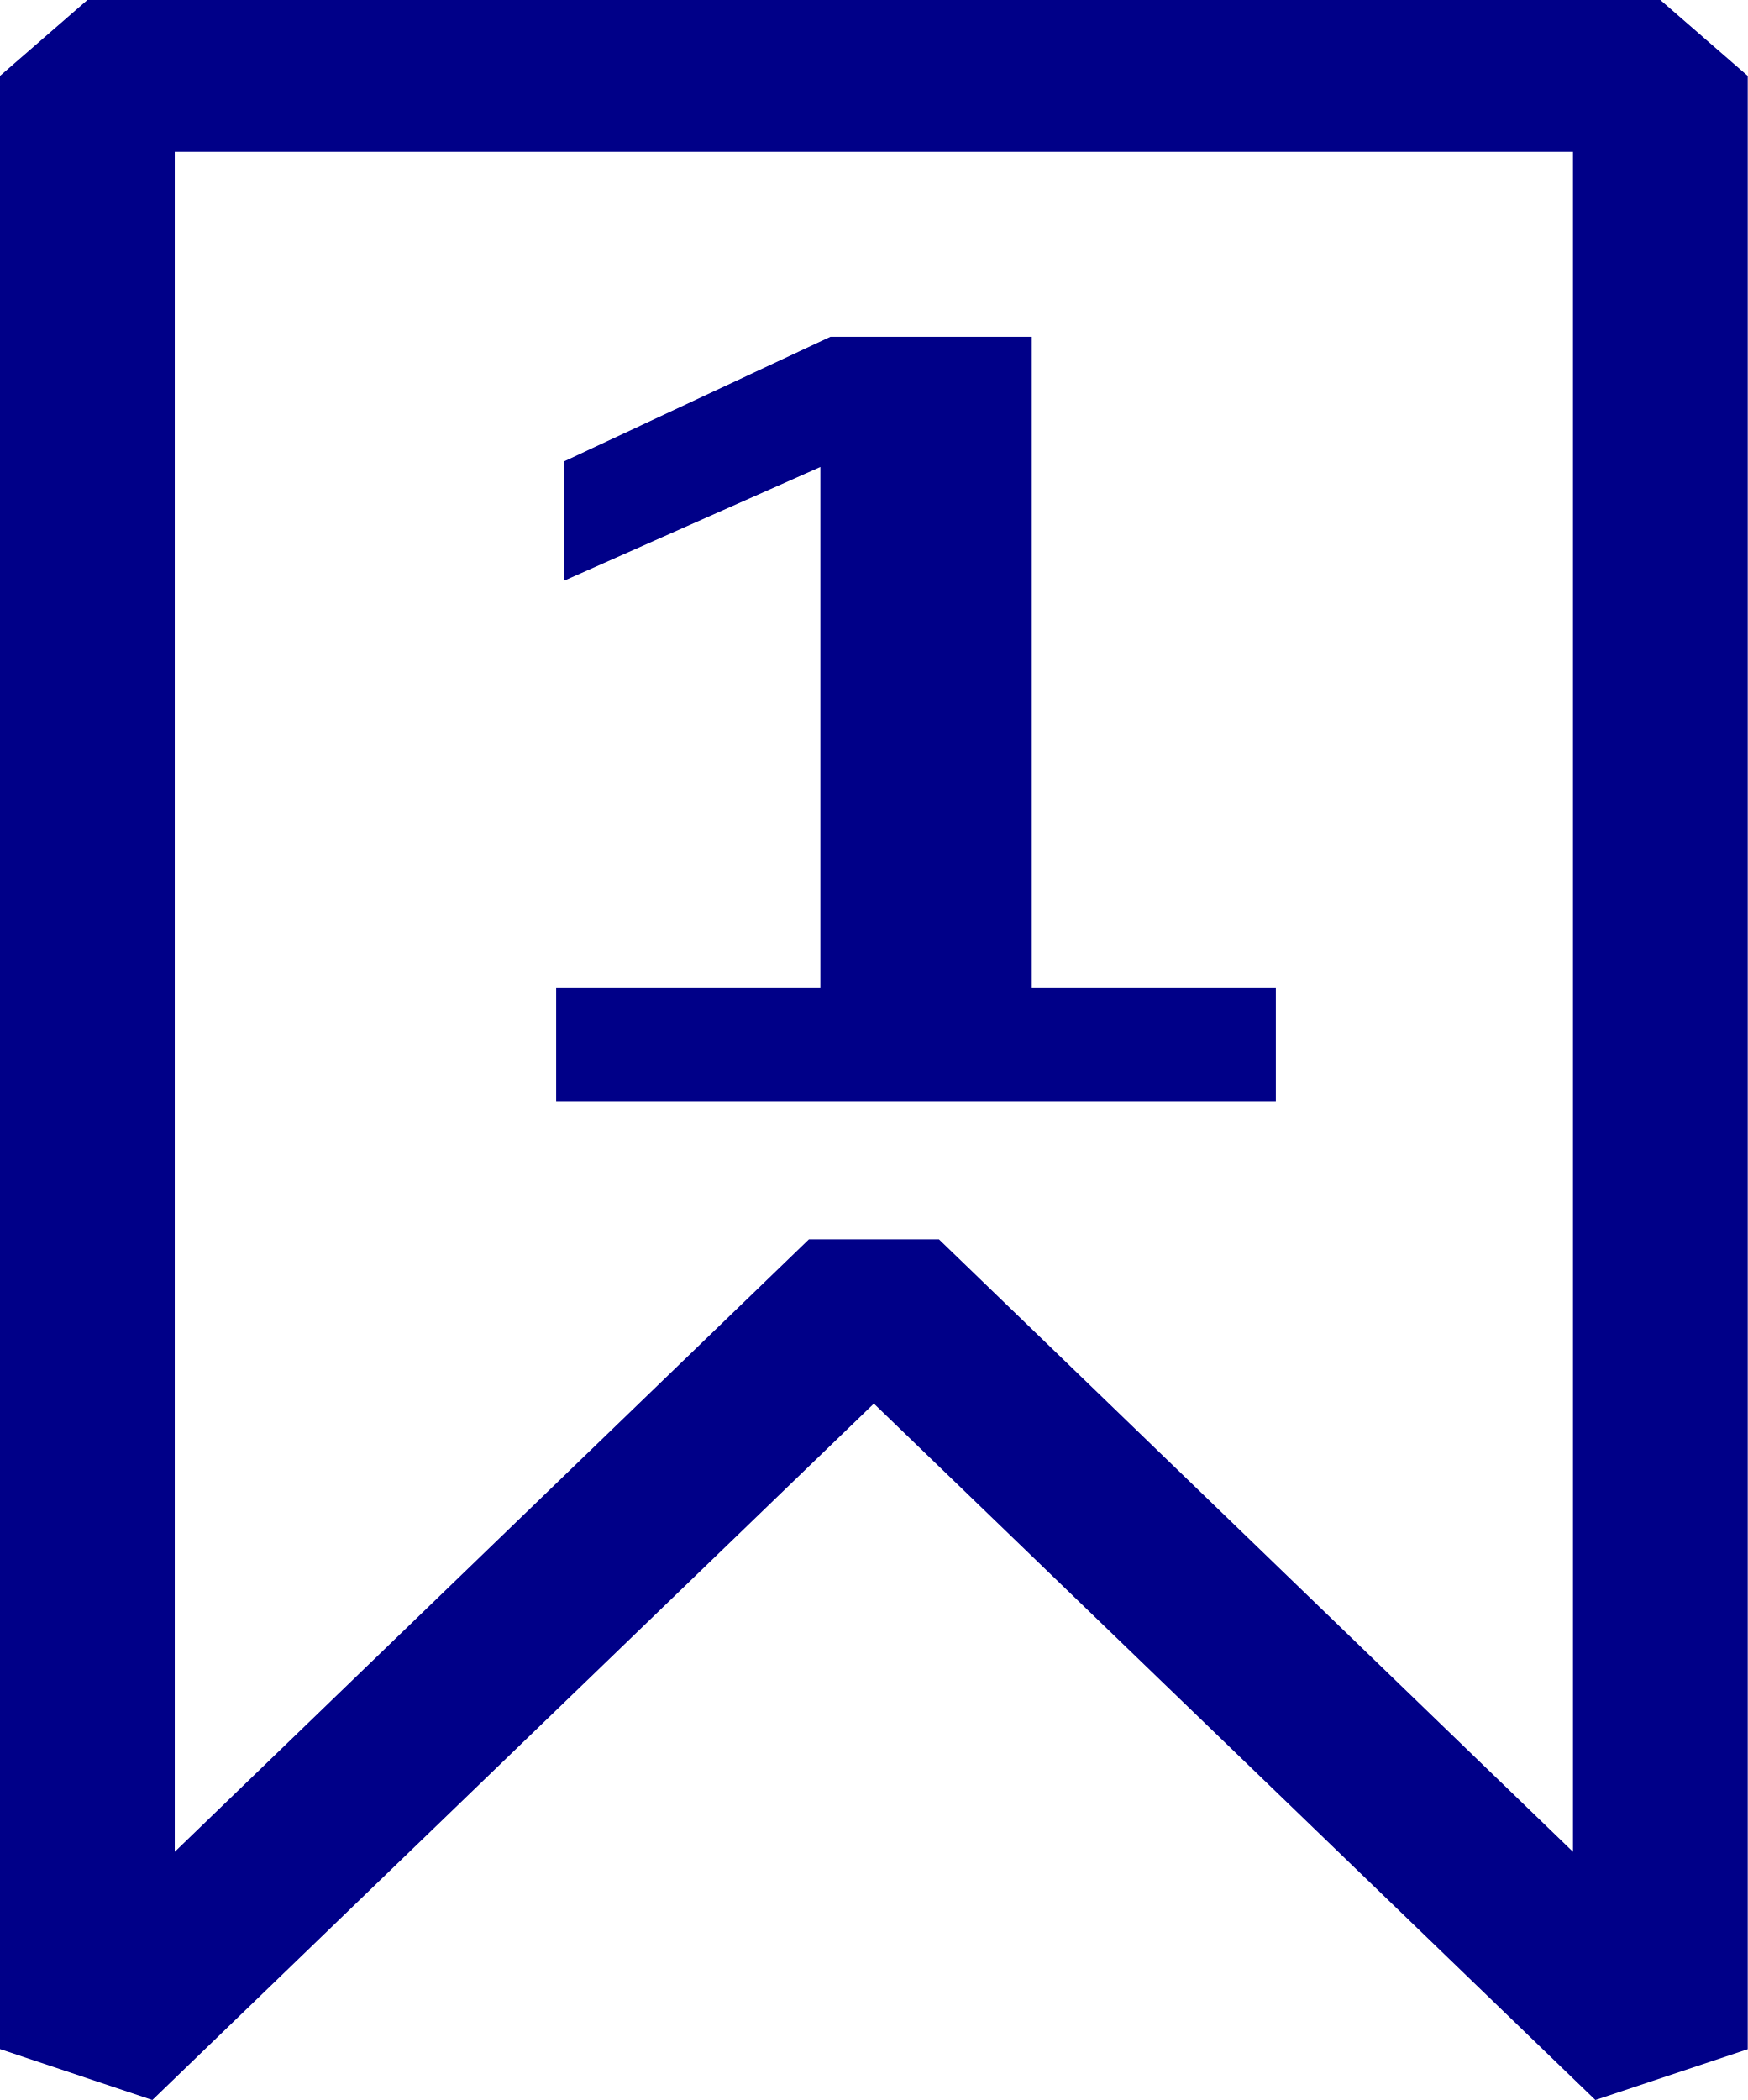
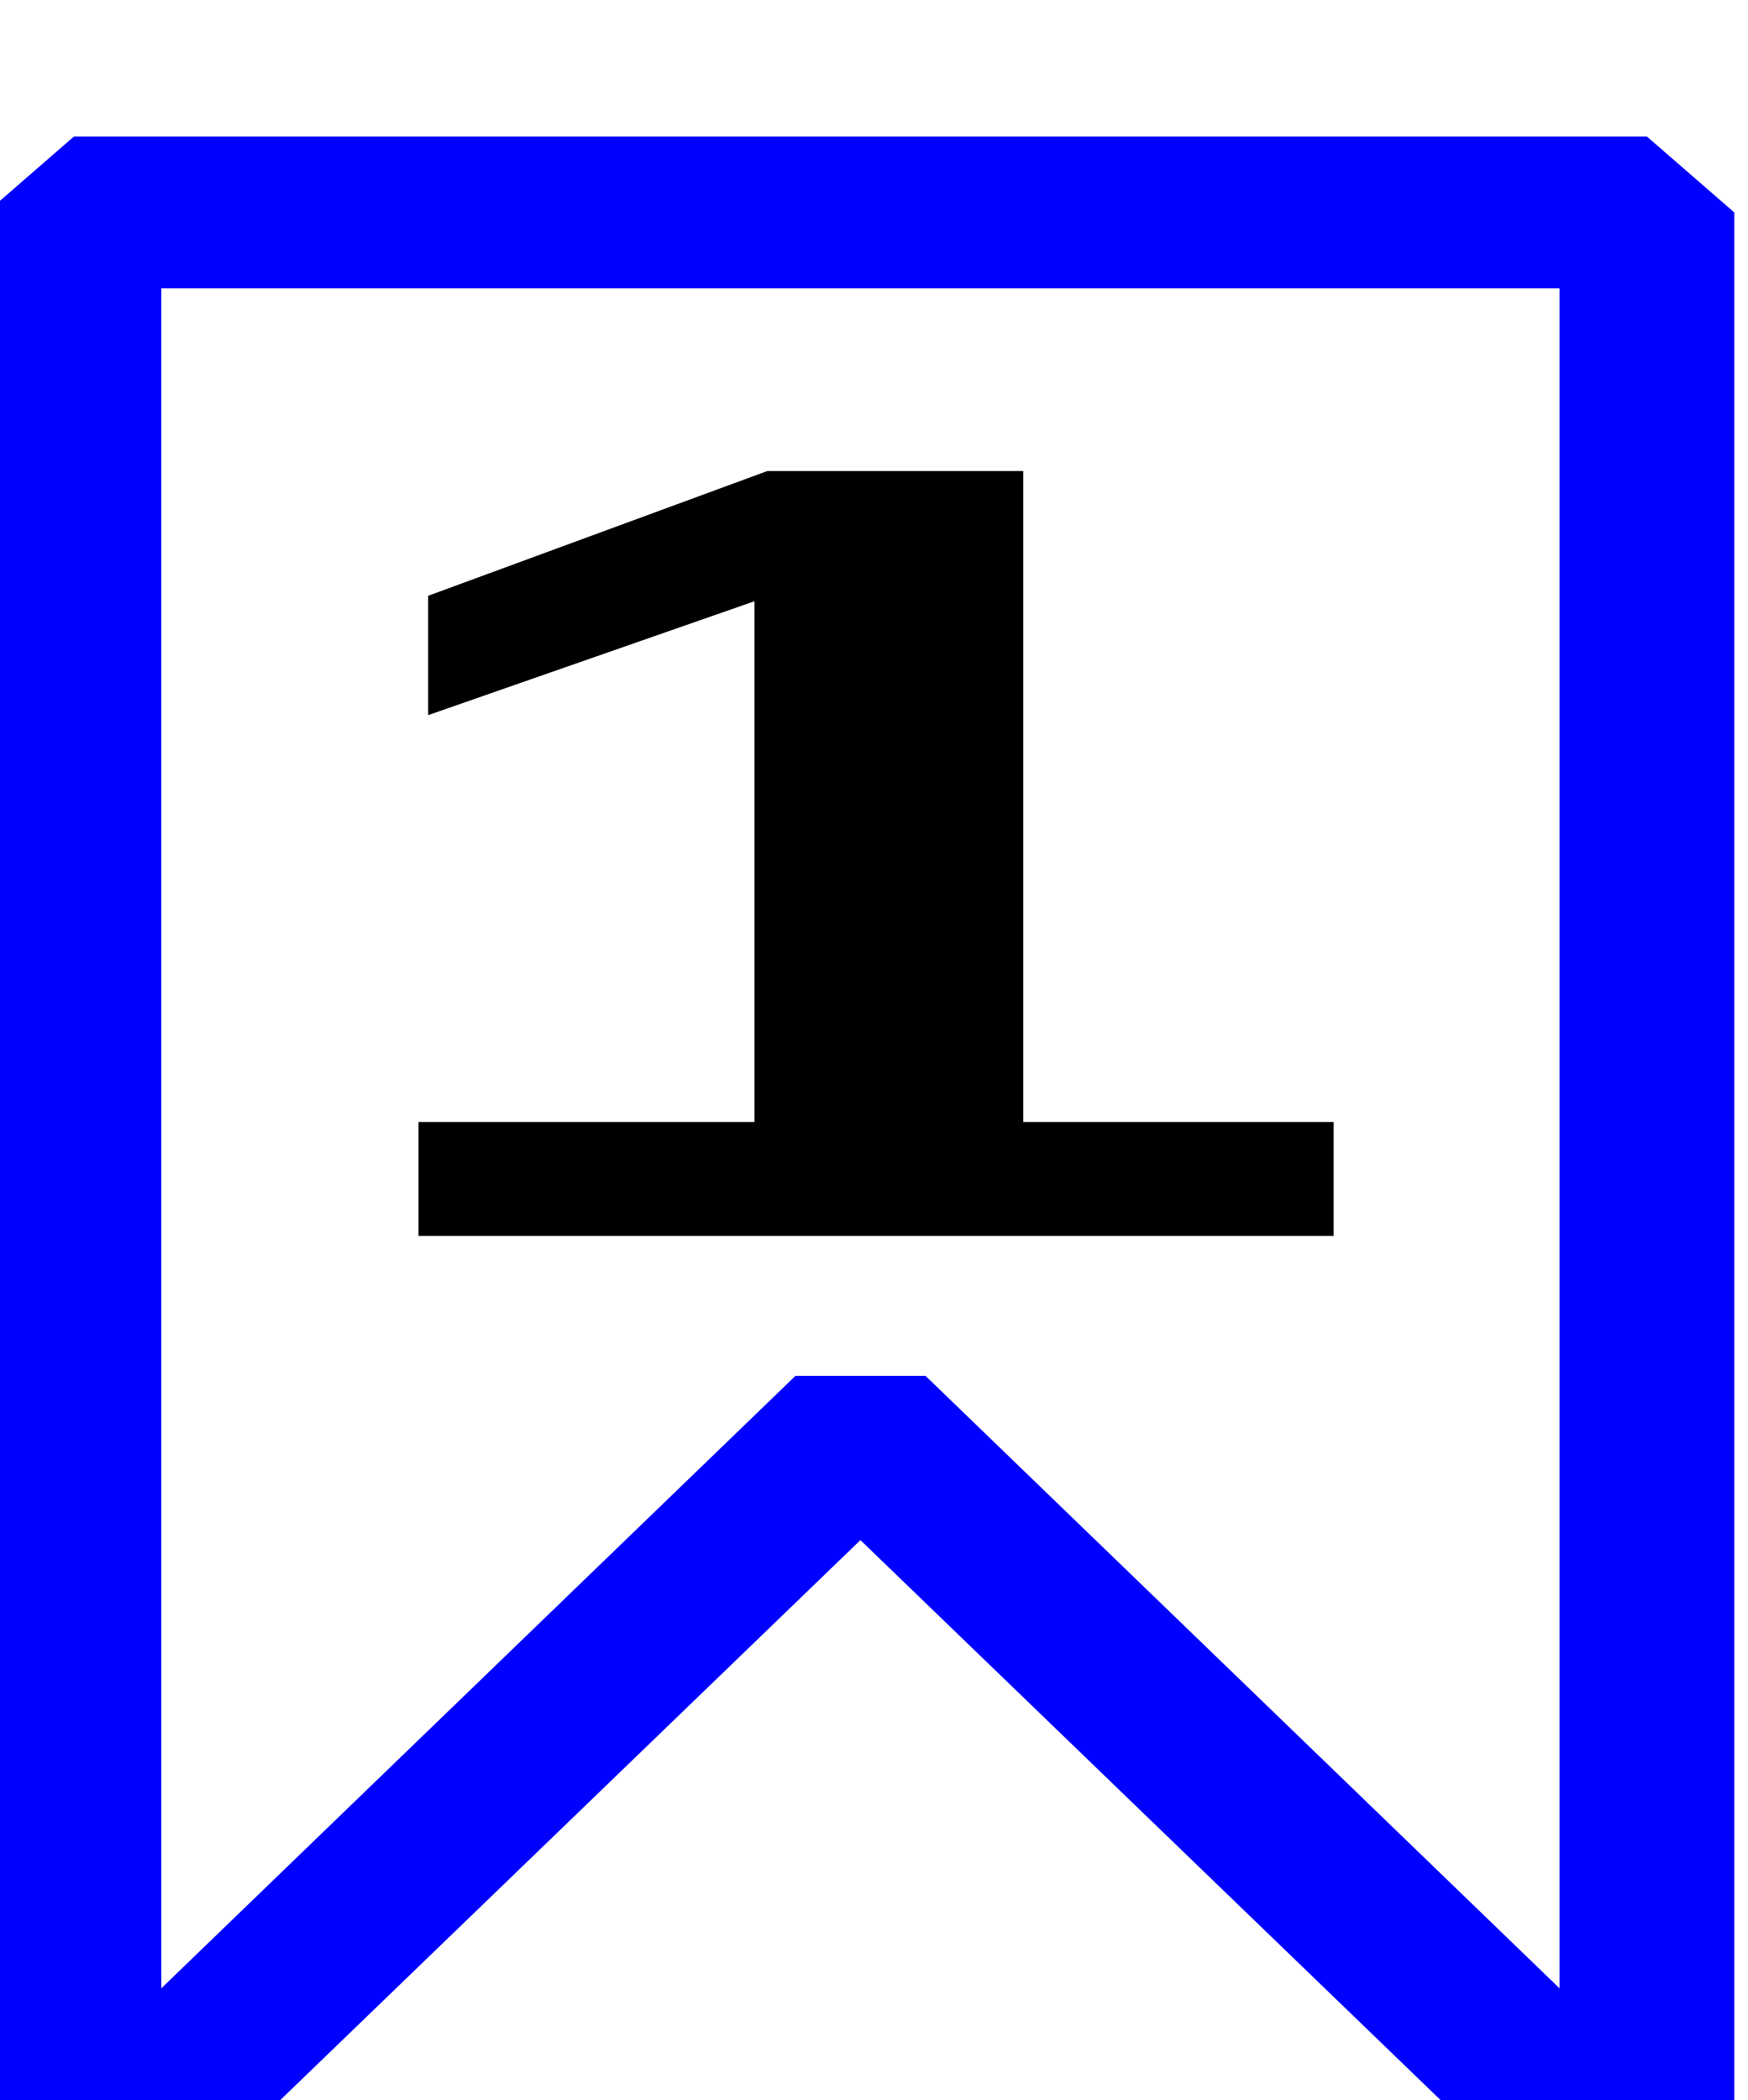
- <svg xmlns="http://www.w3.org/2000/svg" width="12.803" height="15.382" viewBox="0 0 12.803 15.382" fill="currentColor" version="1.1" id="svg1">
+ <svg xmlns="http://www.w3.org/2000/svg" width="12.803" height="15.382" viewBox="1.5 -1 10 15.382" fill="currentColor" version="1.1" id="svg1">
  <defs id="defs1" />
-   <path d="M 12.162,1.1517181e-8 H 0.64 L 4.074707e-8,0.556 V 15.009 L 1.116,15.382 l 5.285,-5.101 5.285,5.101 1.116,-0.372 V 0.556 Z M 11.522,13.564 6.878,9.078 H 5.925 L 1.28,13.564 V 1.112 H 11.522 Z" id="path1" style="fill:#008;fill-opacity:1;stroke-width:1.193" />
-   <text xml:space="preserve" style="font-style:normal;font-variant:normal;font-weight:bold;font-stretch:normal;font-size:9.602px;font-family:Arial;fill:#008;fill-opacity:1;stroke:none;stroke-width:0.483;stroke-dasharray:none;stroke-opacity:1" x="2.844" y="9.522" id="text10" transform="scale(1.179713,0.8476639)">
-     <tspan id="tspan10" x="2.844" y="9.522" style="fill:#008;stroke-width:0.483">1</tspan>
+   <path d="M 12.162,1.1517181e-8 H 0.64 L 4.074707e-8,0.556 V 15.009 L 1.116,15.382 l 5.285,-5.101 5.285,5.101 1.116,-0.372 V 0.556 Z M 11.522,13.564 6.878,9.078 H 5.925 L 1.28,13.564 V 1.112 H 11.522 Z" id="path1" style="fill:blue;fill-opacity:1;stroke-width:1.193" />
+   <text xml:space="preserve" style="font-style:normal;font-variant:normal;font-weight:bold;font-stretch:normal;font-size:9.602px;font-family:Arial;fill:black;fill-opacity:1;stroke:none;stroke-width:0.5;stroke-dasharray:none;stroke-opacity:1" x="1.5" y="9.5" id="text10" transform="scale(1.5,0.8476639)">
+     <tspan id="tspan10" x="1.5" y="9.5" style="fill:black;stroke-width:5">1
+     </tspan>
  </text>
</svg>
